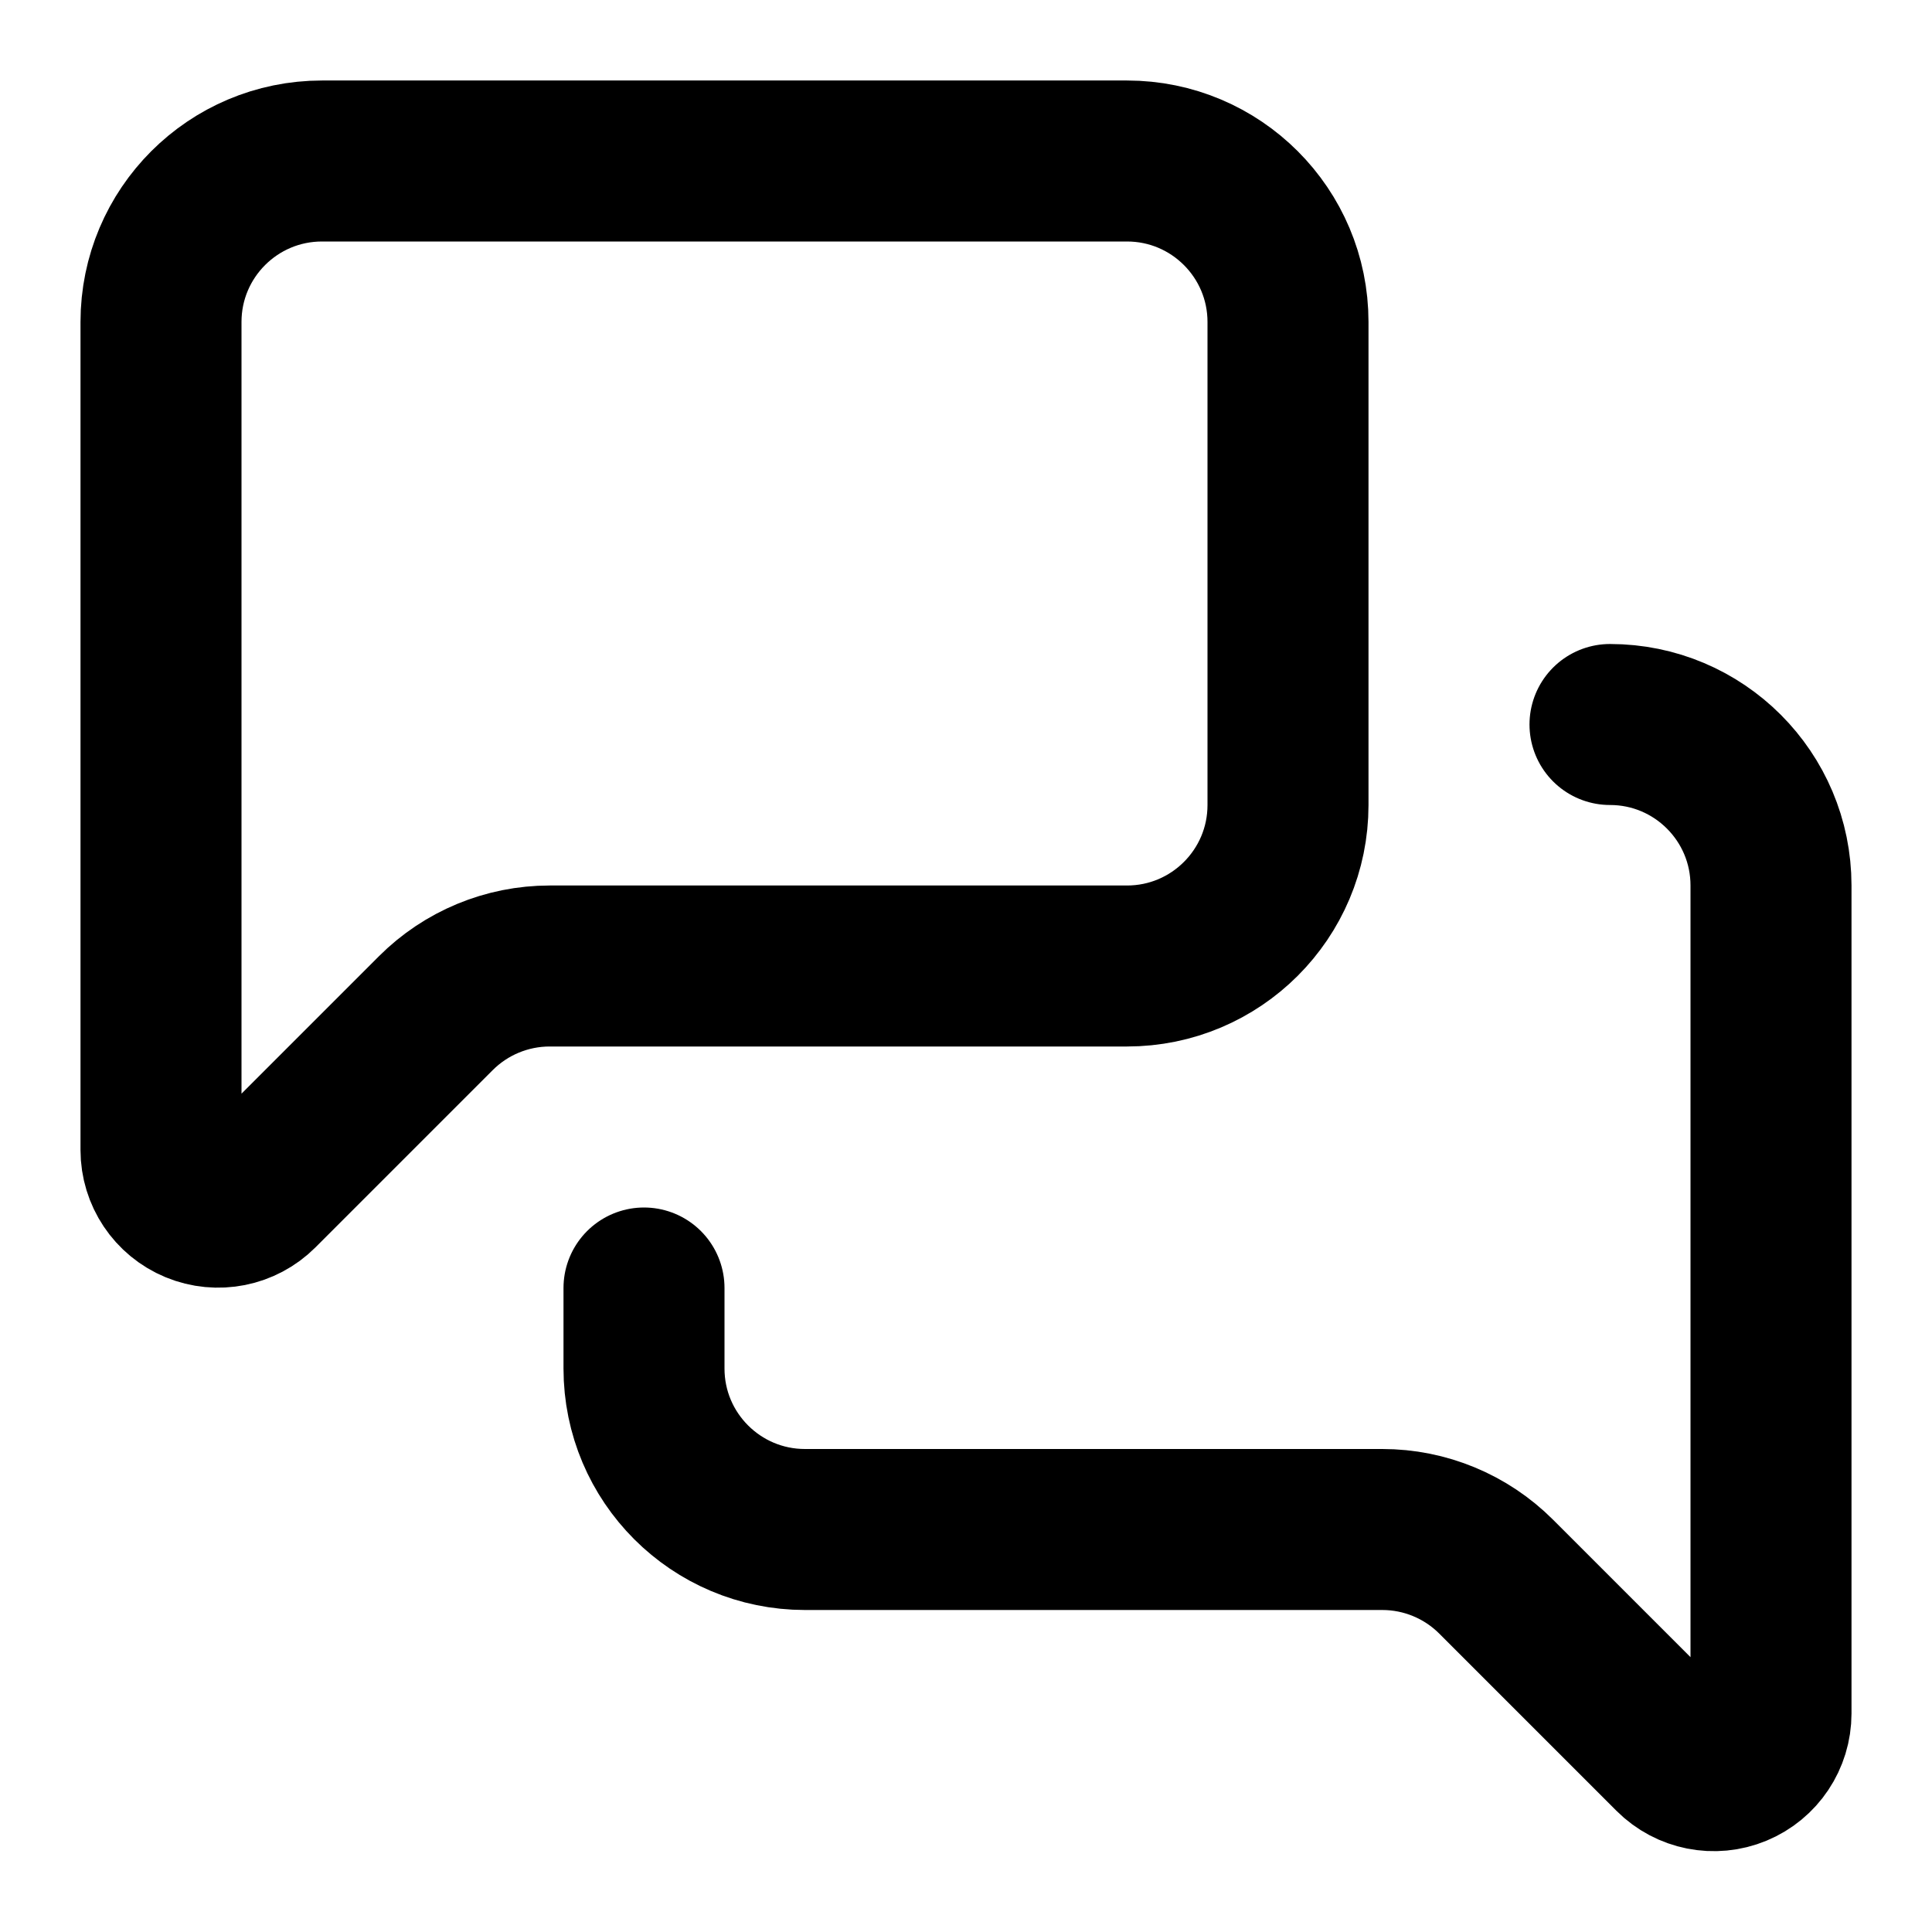
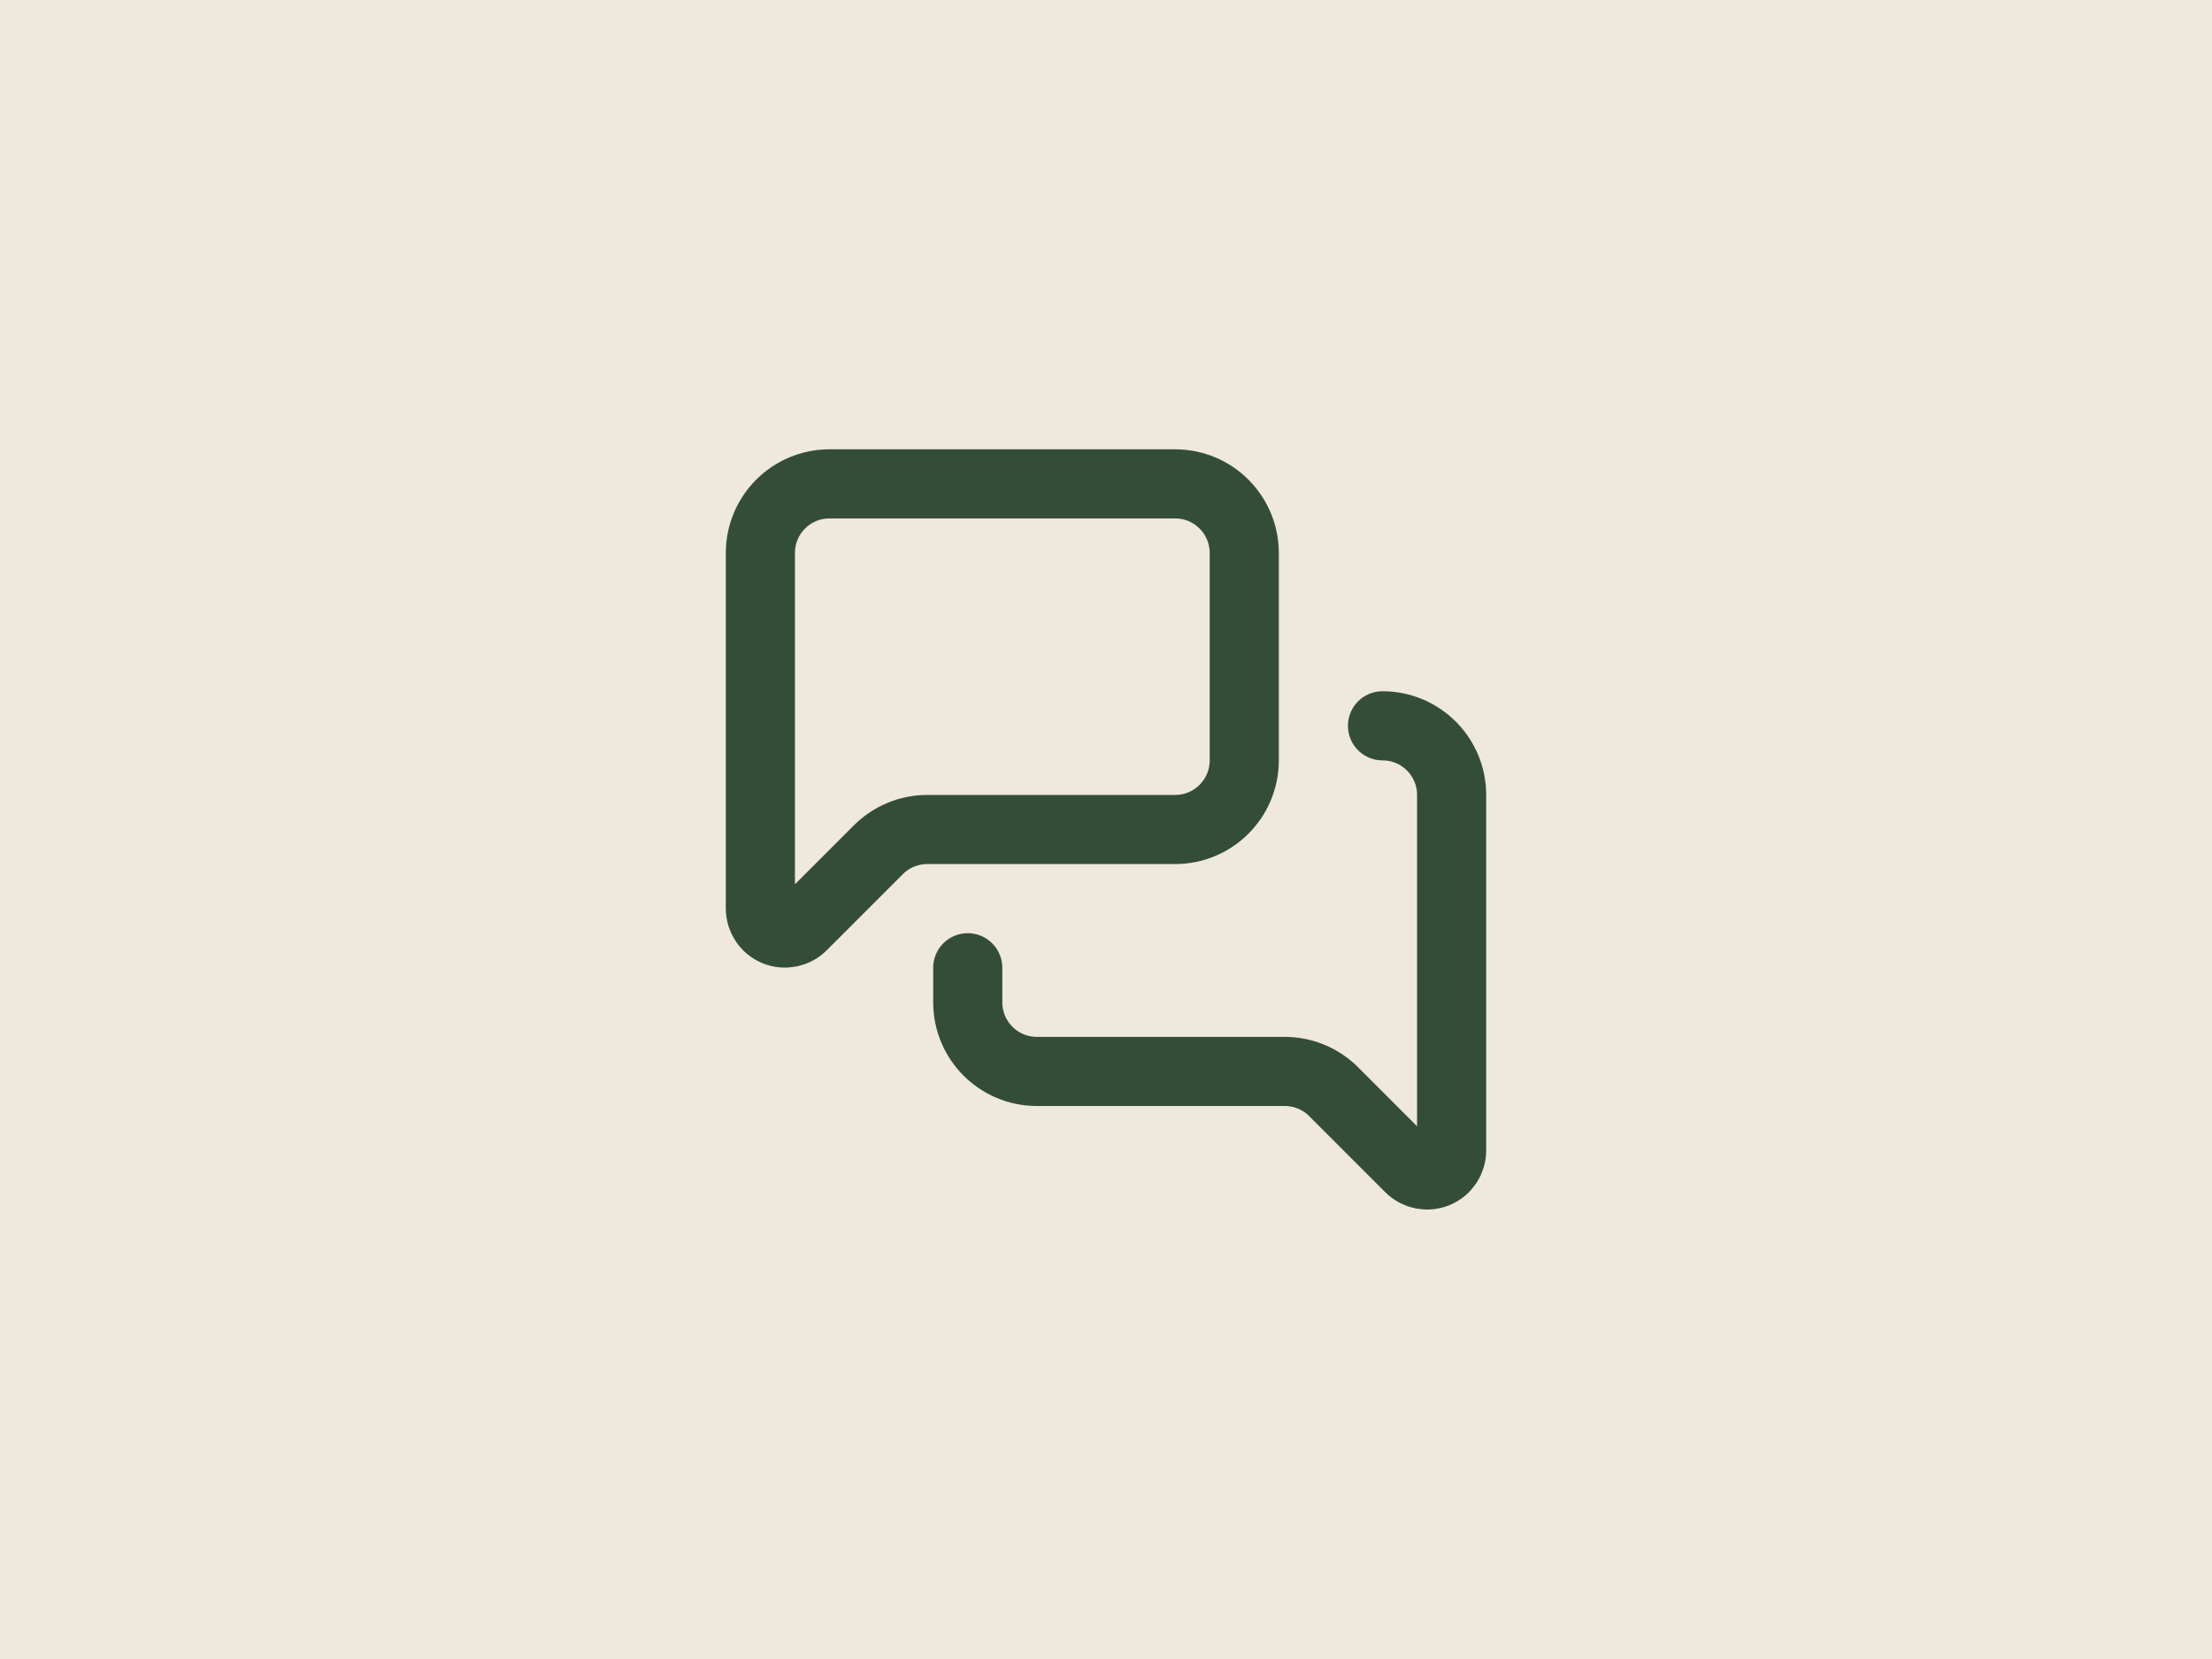
- <svg xmlns="http://www.w3.org/2000/svg" width="160" height="160" viewBox="0 0 24 24">
-   <path fill="none" stroke="currentColor" stroke-linecap="round" stroke-linejoin="round" stroke-width="2" d="M16 10a2 2 0 0 1-2 2H6.828a2 2 0 0 0-1.414.586l-2.202 2.202A.71.71 0 0 1 2 14.286V4a2 2 0 0 1 2-2h10a2 2 0 0 1 2 2zm4-1a2 2 0 0 1 2 2v10.286a.71.71 0 0 1-1.212.502l-2.202-2.202A2 2 0 0 0 17.172 19H10a2 2 0 0 1-2-2v-1" />
+ <svg xmlns="http://www.w3.org/2000/svg" viewBox="0 0 800 600" role="img" aria-hidden="true">
+   <rect width="800" height="600" fill="#eee9db" />
+   <g transform="translate(250 150) scale(12.5)">
+     <path fill="none" stroke="#344d39" stroke-linecap="round" stroke-linejoin="round" stroke-width="2" d="M16 10a2 2 0 0 1-2 2H6.828a2 2 0 0 0-1.414.586l-2.202 2.202A.71.71 0 0 1 2 14.286V4a2 2 0 0 1 2-2h10a2 2 0 0 1 2 2zm4-1a2 2 0 0 1 2 2v10.286a.71.71 0 0 1-1.212.502l-2.202-2.202A2 2 0 0 0 17.172 19H10a2 2 0 0 1-2-2v-1" />
+   </g>
</svg>
